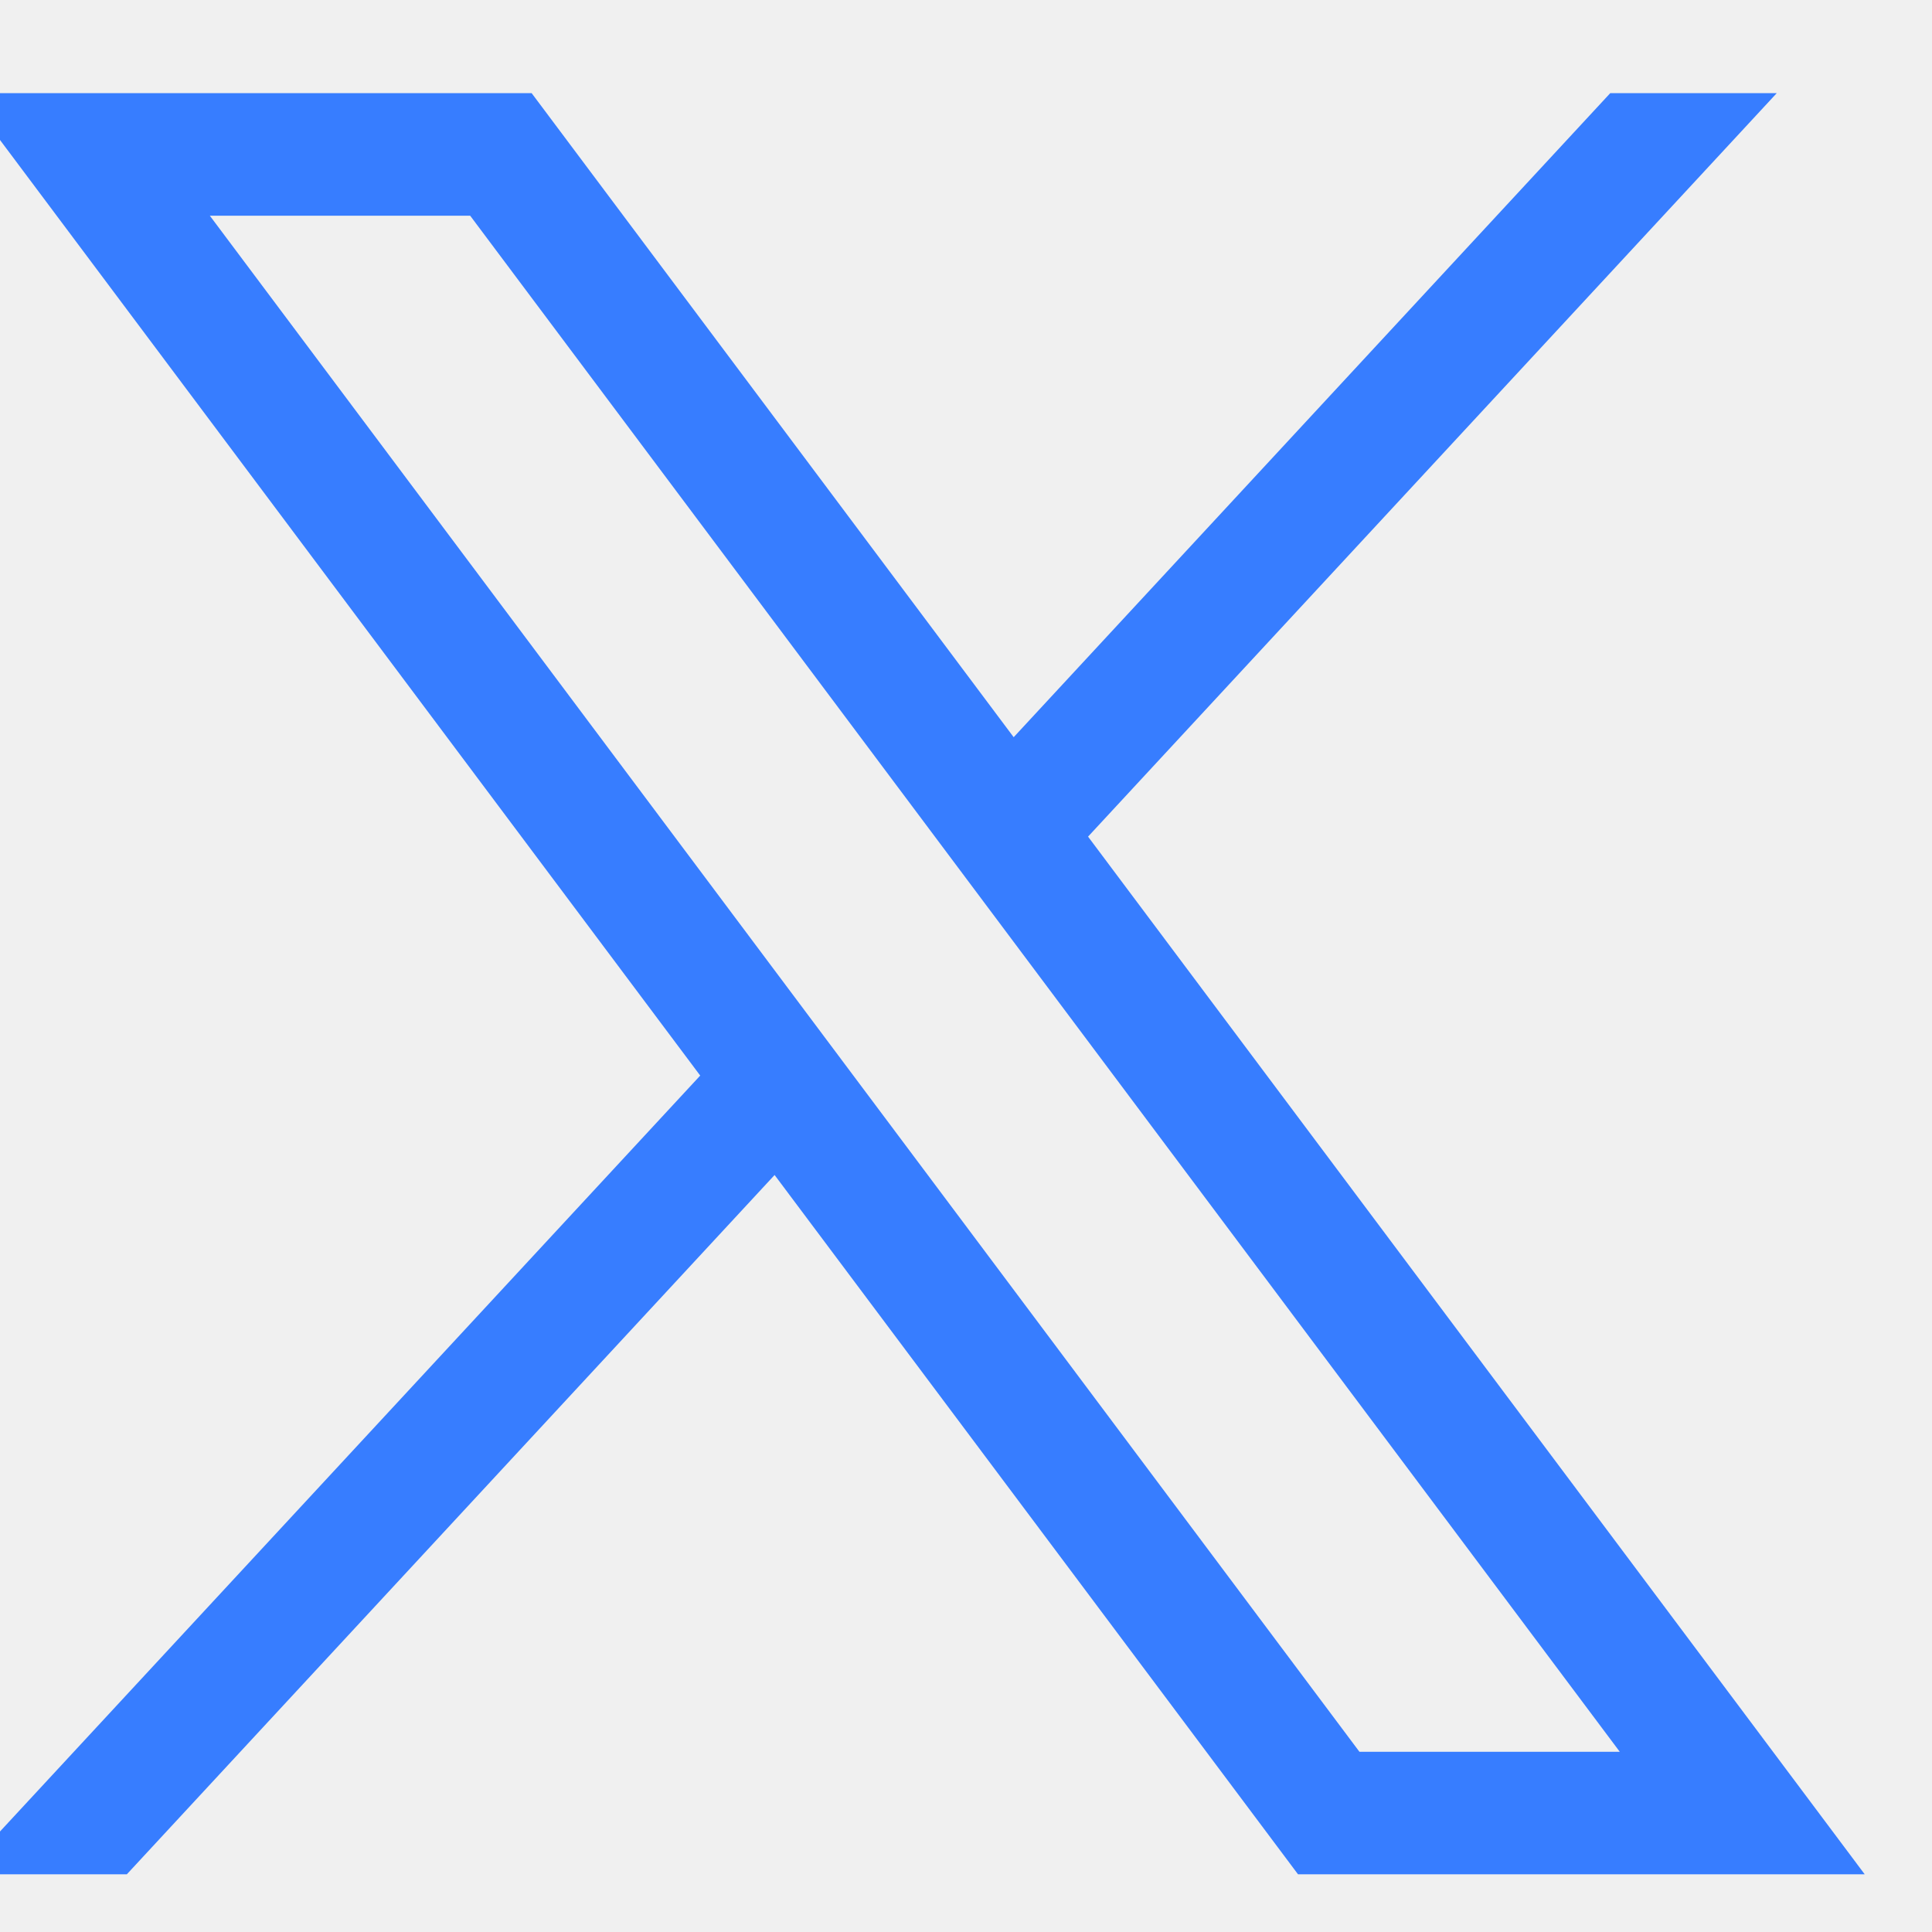
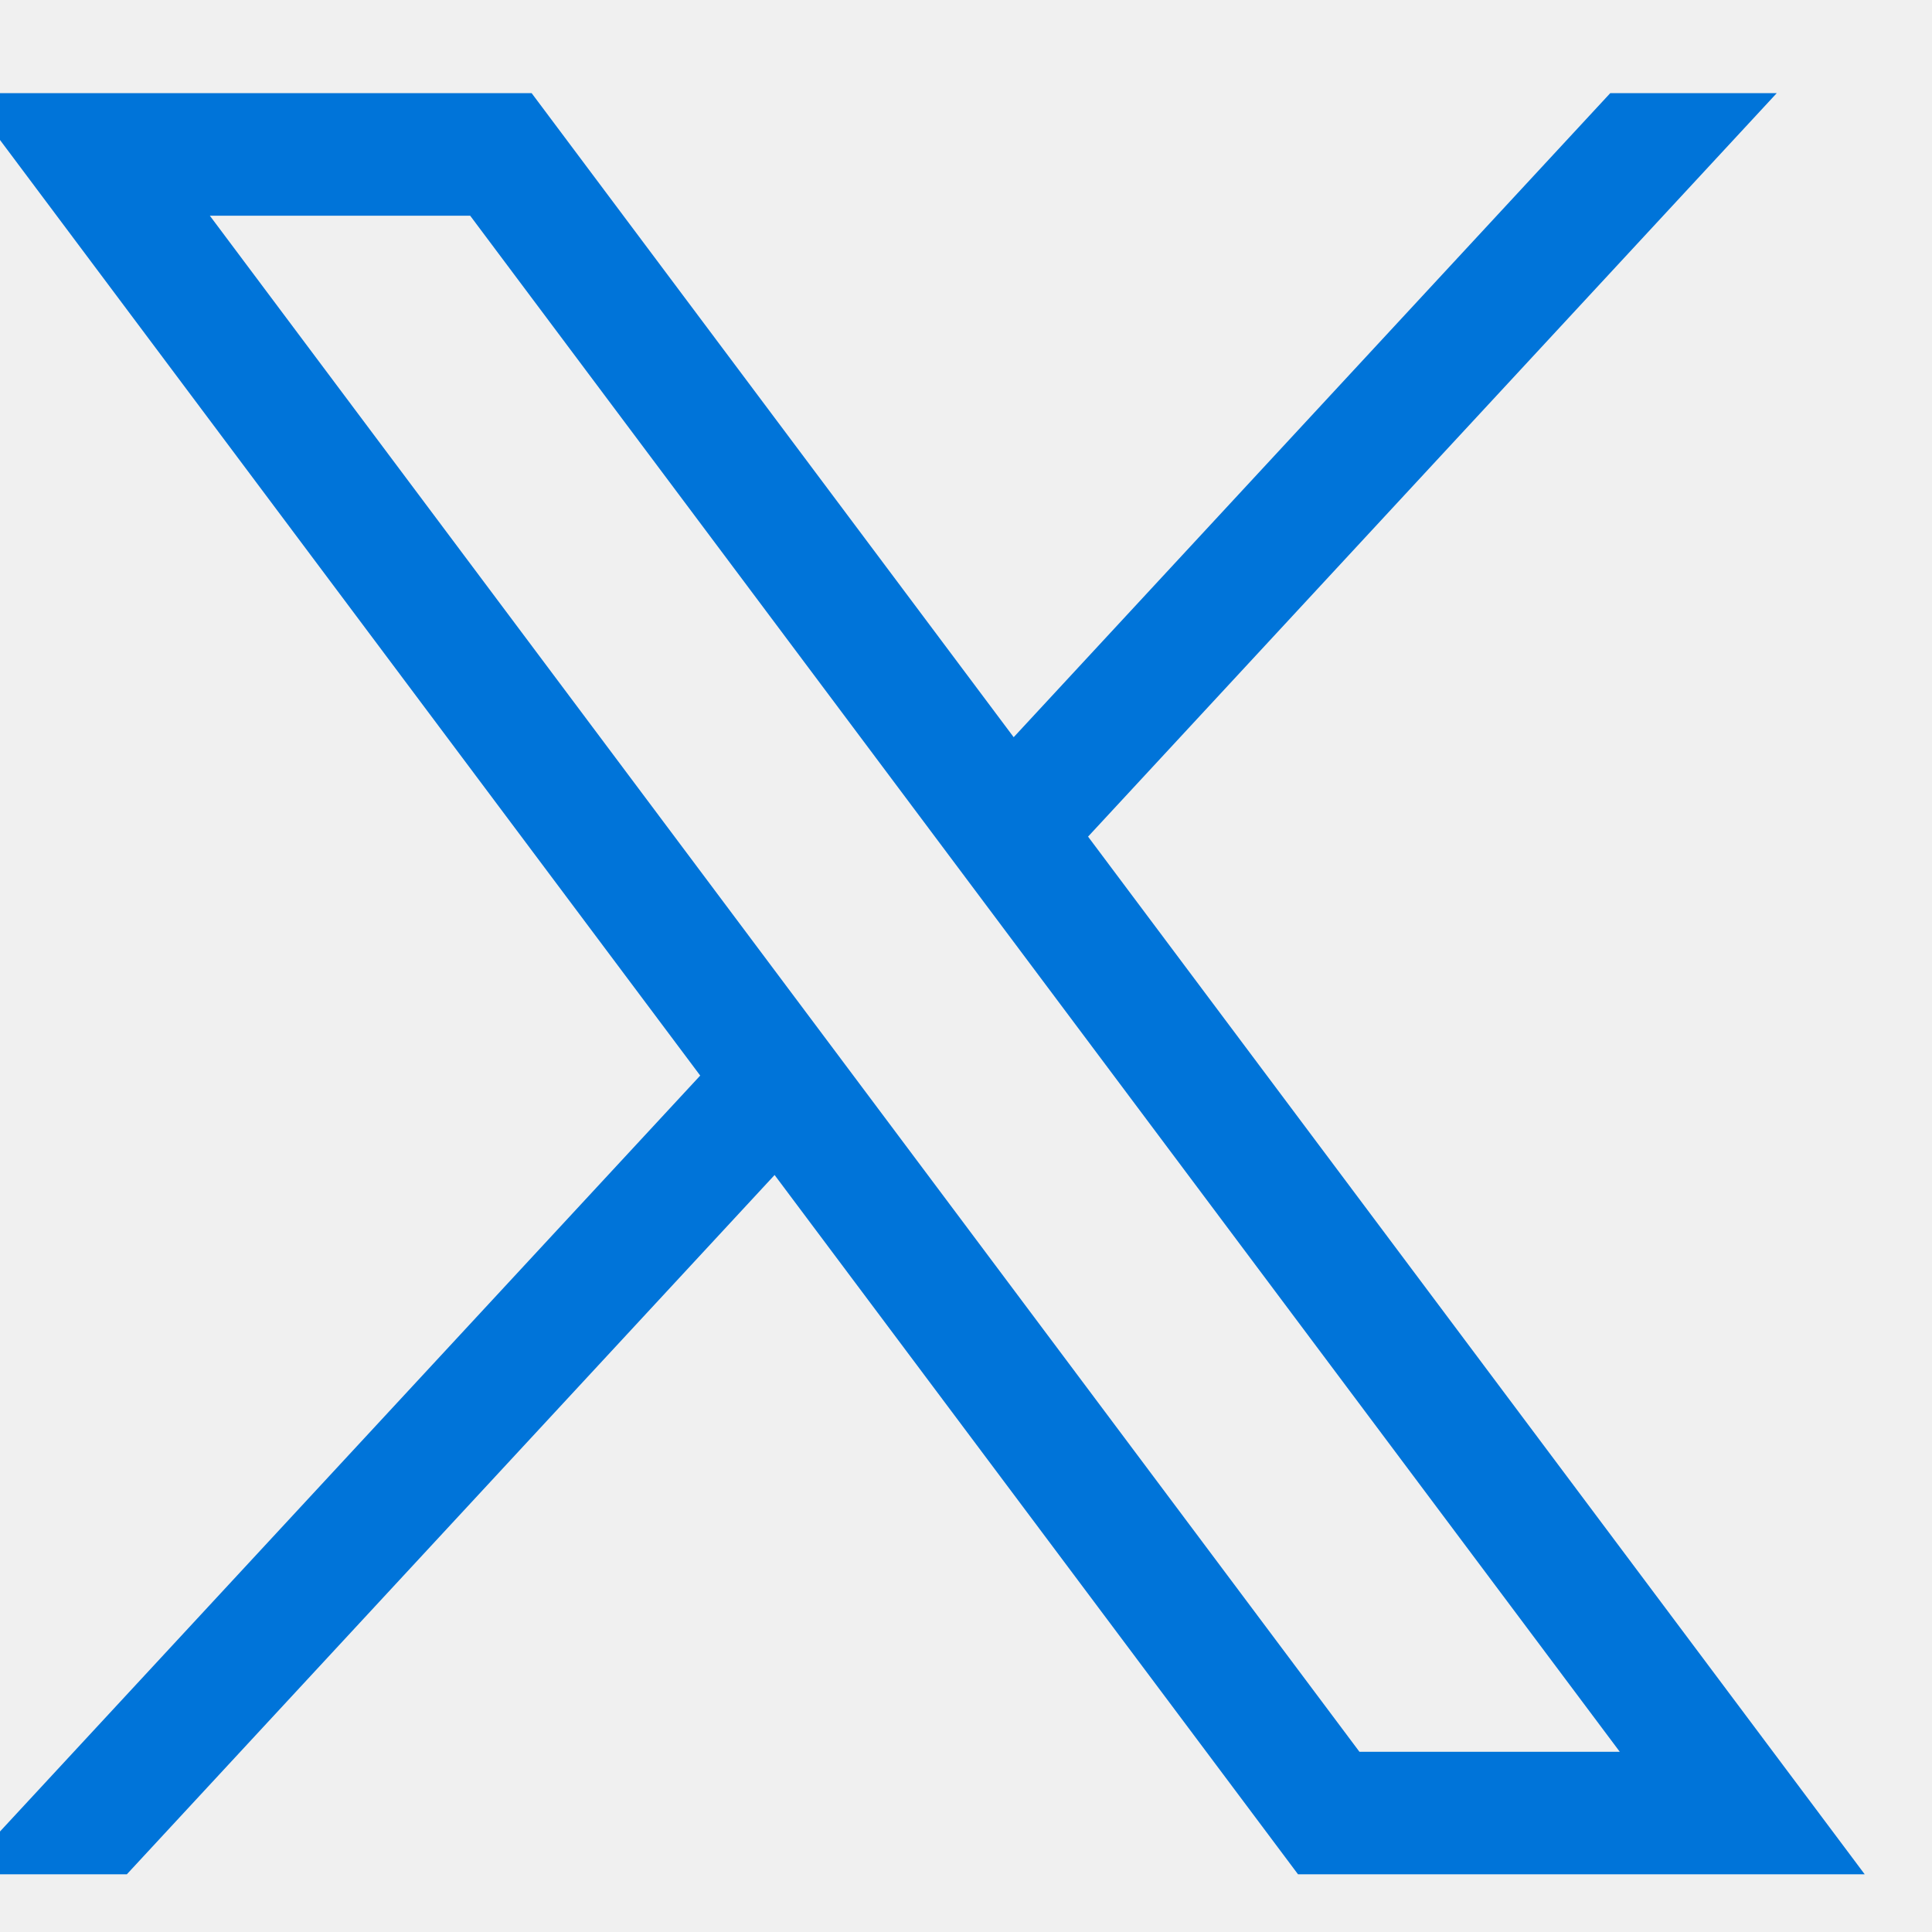
<svg xmlns="http://www.w3.org/2000/svg" width="28" height="28" viewBox="0 0 28 28" fill="none">
  <g clip-path="url(#clip0_146_5006)">
-     <path d="M-0.508 1.35L10.148 15.588L-0.575 27.164H1.838L11.226 17.029L18.812 27.164H27.025L15.769 12.125L25.75 1.35H23.337L14.691 10.684L7.705 1.35H-0.508ZM3.041 3.126H6.814L23.475 25.388H19.702L3.041 3.126Z" fill="#377DFF" />
+     <path d="M-0.508 1.35L10.148 15.588L-0.575 27.164H1.838L11.226 17.029L18.812 27.164H27.025L15.769 12.125L25.75 1.35H23.337L14.691 10.684L7.705 1.35H-0.508ZM3.041 3.126H6.814L23.475 25.388H19.702L3.041 3.126Z" fill="#0074D9" />
  </g>
  <defs>
    <clipPath id="clip0_146_5006">
      <rect width="27.6" height="27.6" fill="white" transform="translate(0 0.199951)" />
    </clipPath>
  </defs>
</svg>
